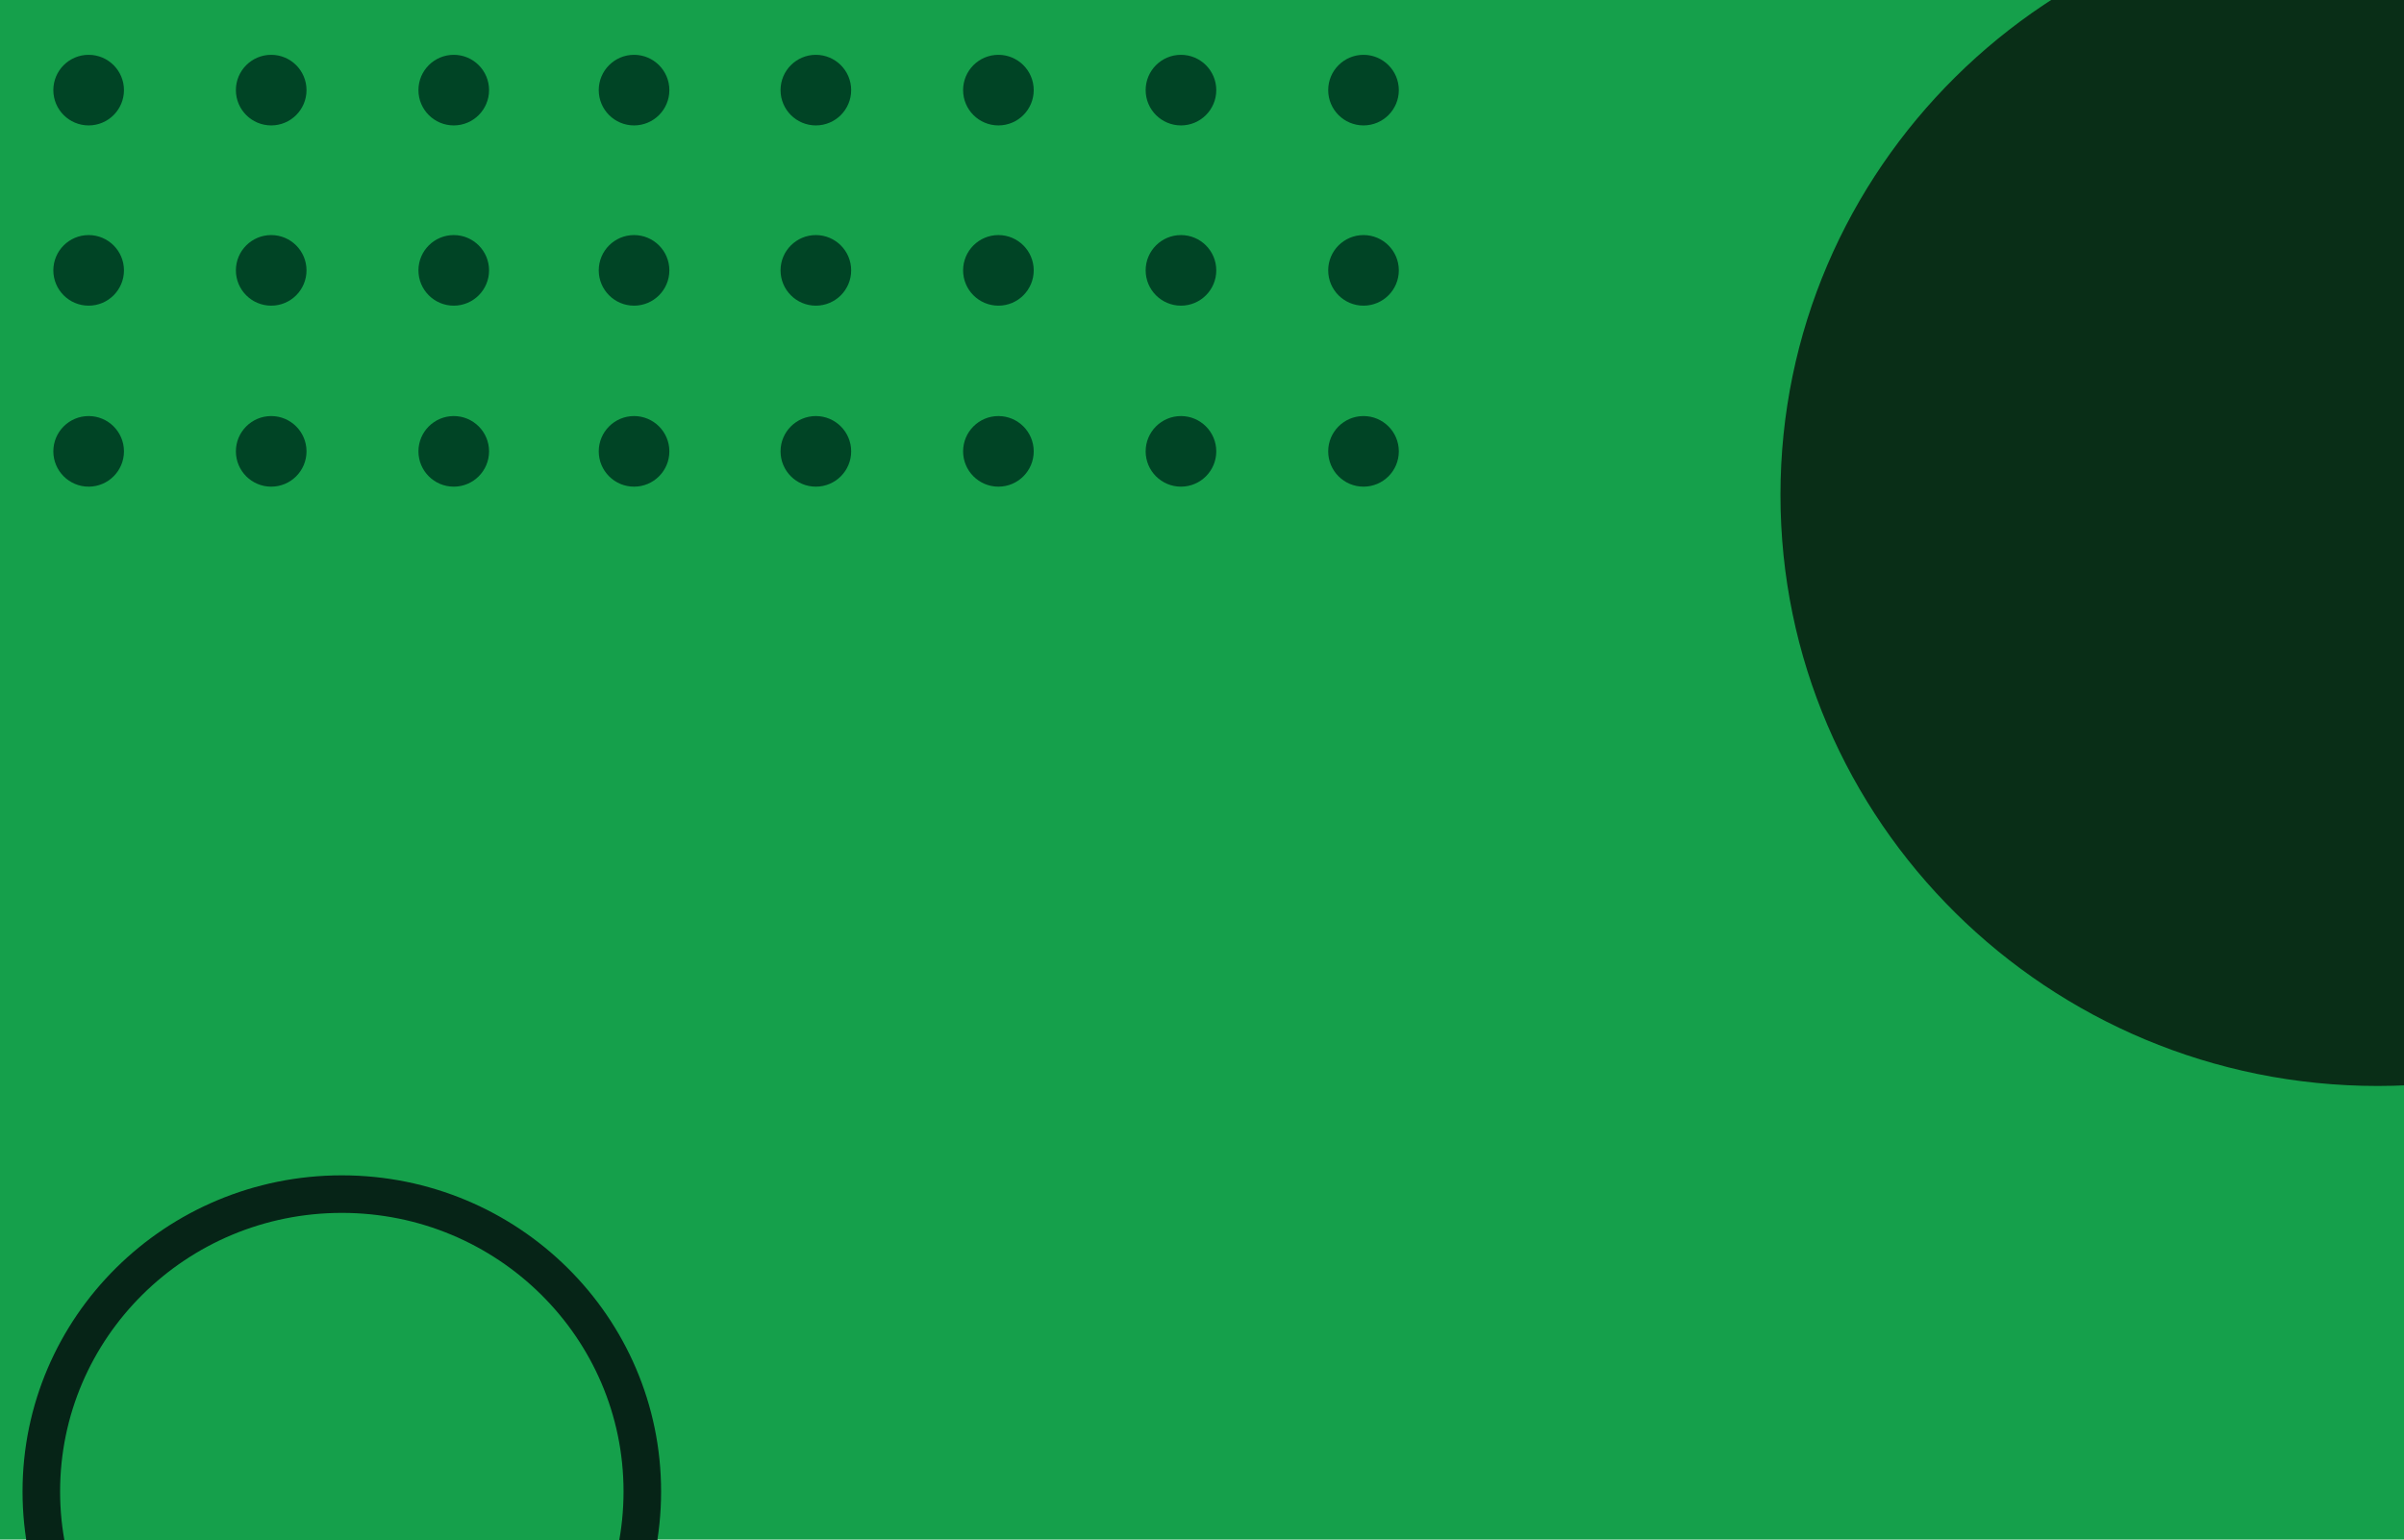
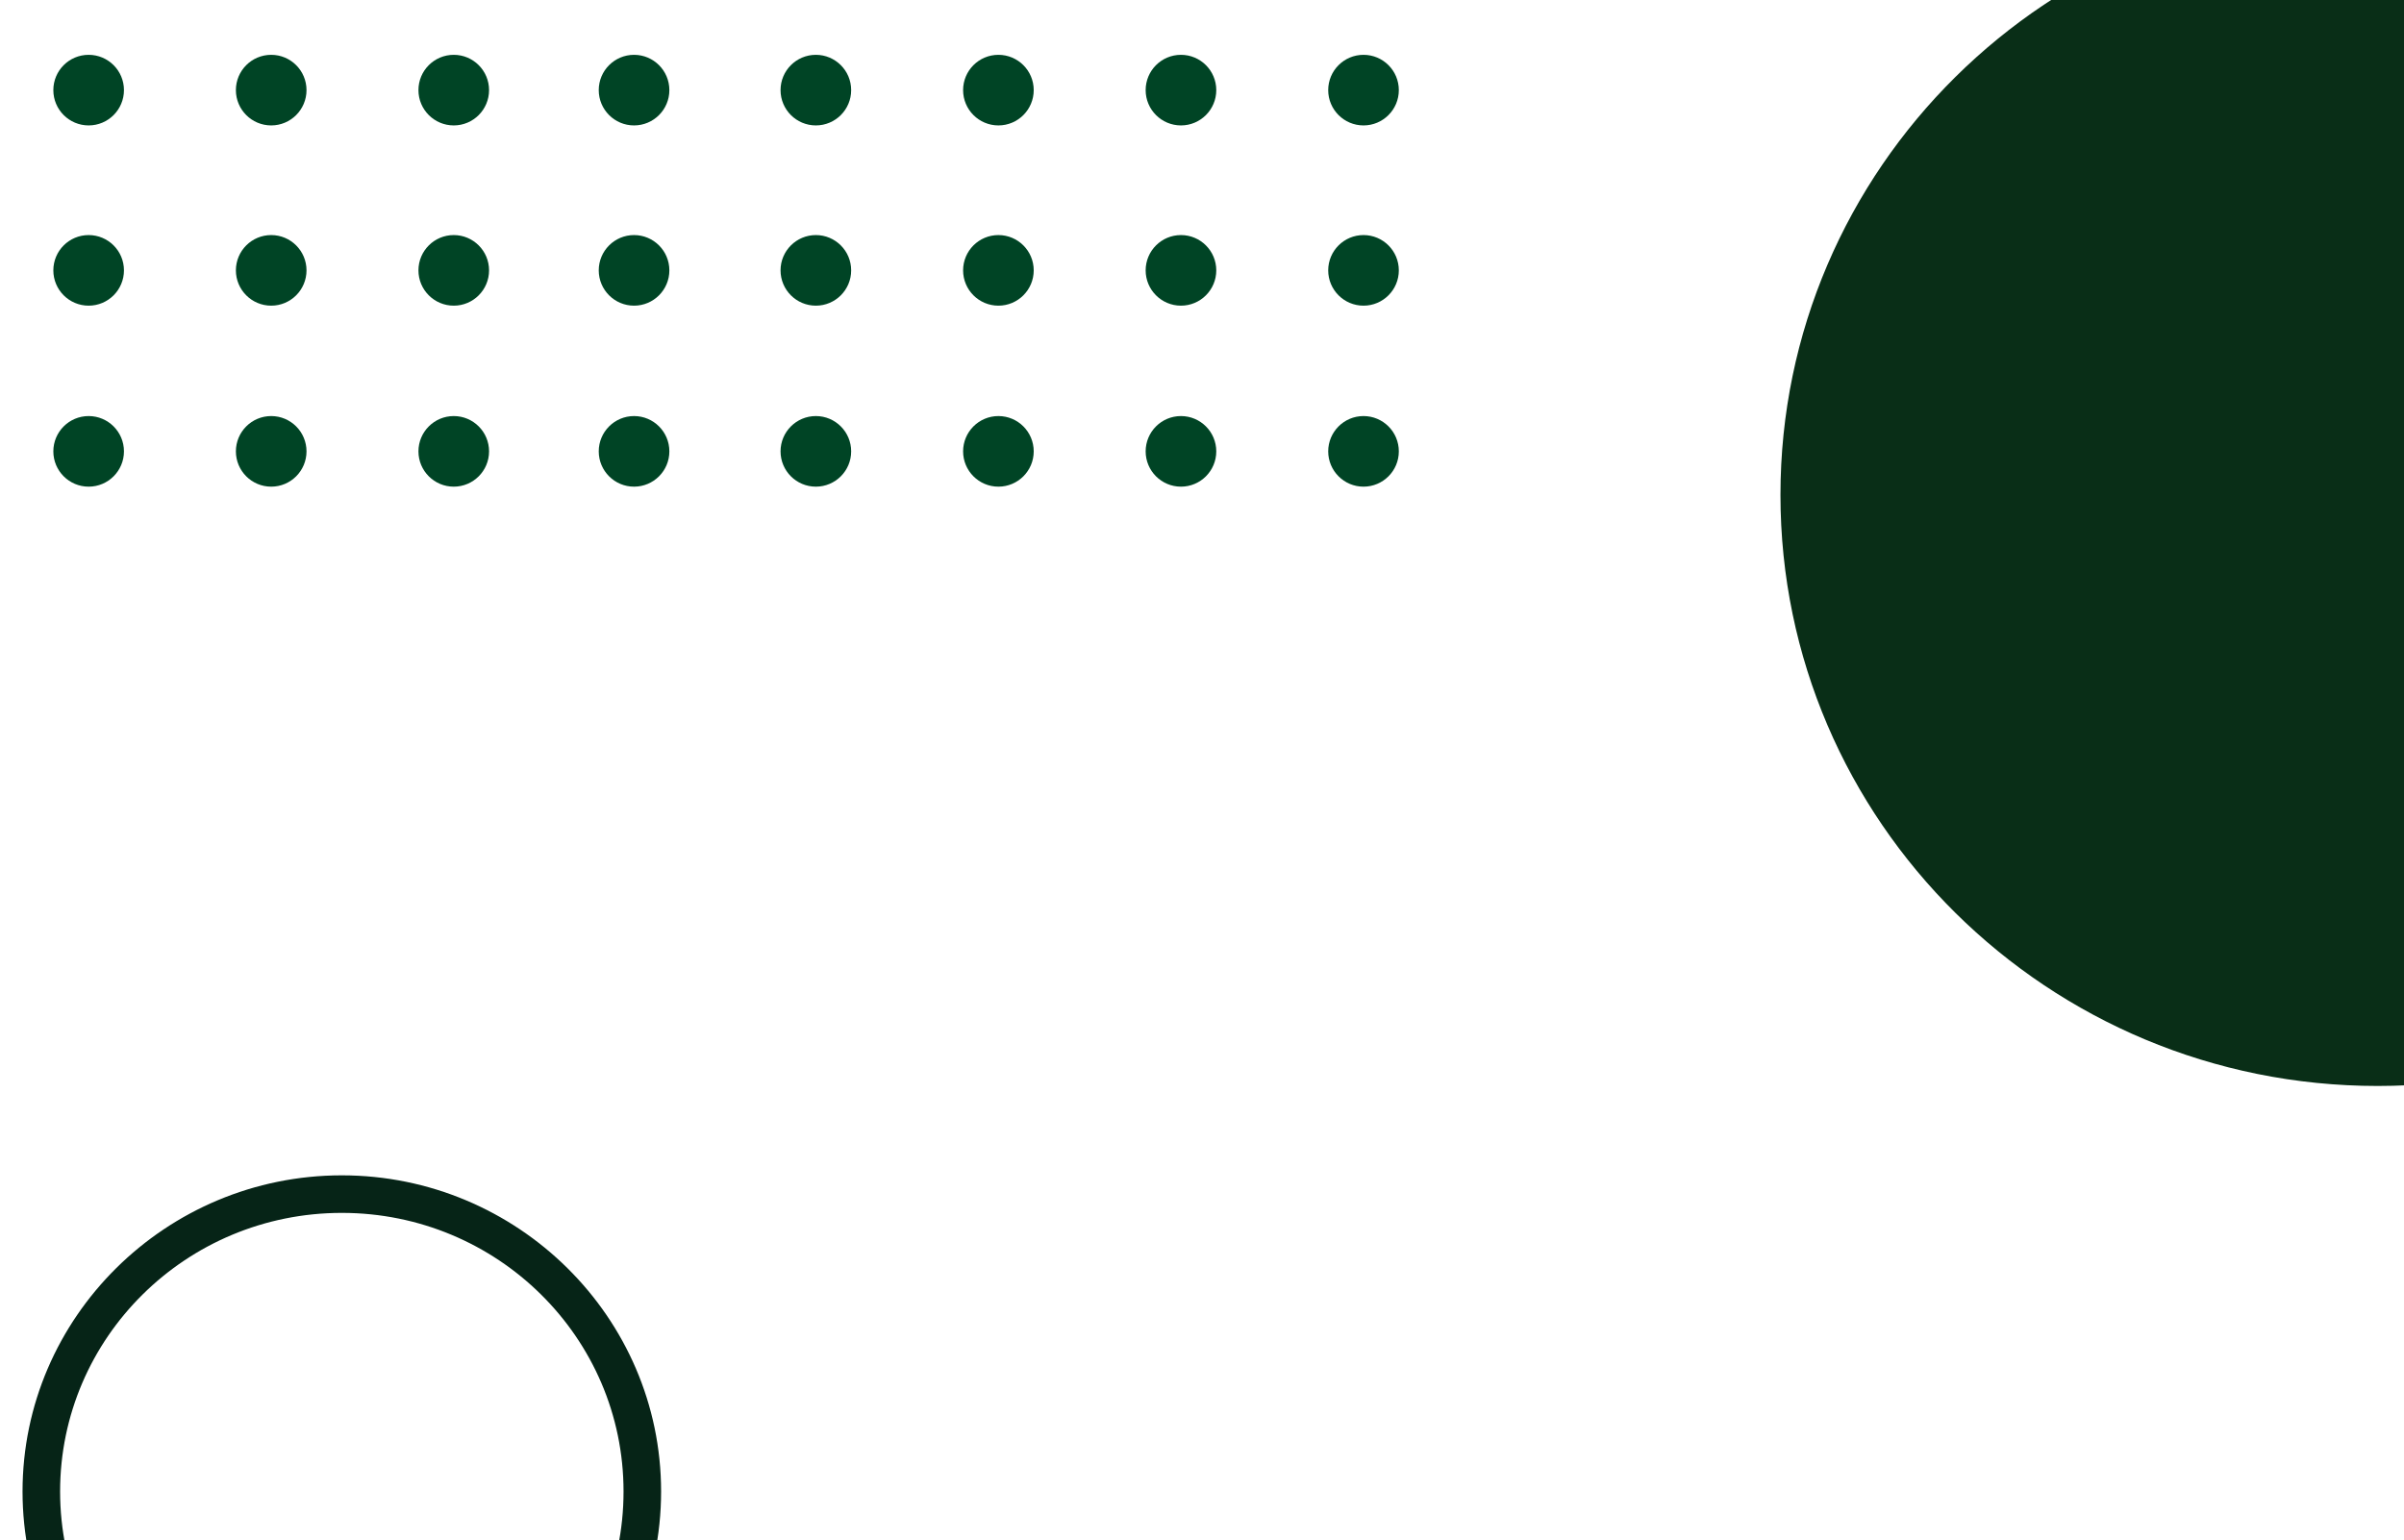
<svg xmlns="http://www.w3.org/2000/svg" version="1.1" id="Camada_1" x="0px" y="0px" viewBox="0 0 320 205" style="enable-background:new 0 0 320 205;" xml:space="preserve">
  <style type="text/css">
- 	.st0{fill:#15A04B;}
- 	.st1{fill:none;stroke:#062417;stroke-width:5;}
+ 	.st0{fill:none;}
+ 	.st1{fill:#062417;}
	.st2{fill:#092E17;}
	.st3{fill:#004425;}
</style>
-   <rect class="st0" width="320" height="205" />
  <ellipse class="st0" cx="45.5" cy="198.6" rx="42.5" ry="42.1" />
-   <ellipse class="st1" cx="45.5" cy="198.6" rx="40" ry="39.6" />
+   <path class="st1" d="M45.5,240.7C22.1,240.7,3,221.8,3,198.6s19.1-42.1,42.5-42.1S88,175.4,88,198.6S68.9,240.7,45.5,240.7z   M45.5,161.5C24.8,161.5,8,178.1,8,198.6s16.8,37.1,37.5,37.1S83,219.1,83,198.6S66.2,161.5,45.5,161.5z" />
  <ellipse class="st2" cx="316.5" cy="65.9" rx="79.5" ry="78.7" />
  <g>
    <circle class="st3" cx="60.4" cy="-12.1" r="4.7" />
    <circle class="st3" cx="60.4" cy="12" r="4.7" />
    <circle class="st3" cx="60.4" cy="36" r="4.7" />
    <circle class="st3" cx="60.4" cy="60.1" r="4.7" />
    <circle class="st3" cx="-36.7" cy="-12.1" r="4.7" />
    <circle class="st3" cx="-36.7" cy="12" r="4.7" />
    <circle class="st3" cx="-36.7" cy="36" r="4.7" />
    <circle class="st3" cx="-36.7" cy="60.1" r="4.7" />
    <circle class="st3" cx="11.8" cy="-12.1" r="4.7" />
    <circle class="st3" cx="11.8" cy="12" r="4.7" />
    <circle class="st3" cx="11.8" cy="36" r="4.7" />
    <circle class="st3" cx="11.8" cy="60.1" r="4.7" />
    <circle class="st3" cx="36.1" cy="-12.1" r="4.7" />
    <circle class="st3" cx="36.1" cy="12" r="4.7" />
    <circle class="st3" cx="36.1" cy="36" r="4.7" />
    <circle class="st3" cx="36.1" cy="60.1" r="4.7" />
    <circle class="st3" cx="-12.5" cy="-12.1" r="4.7" />
    <circle class="st3" cx="-12.5" cy="12" r="4.7" />
    <circle class="st3" cx="-12.5" cy="36" r="4.7" />
    <circle class="st3" cx="-12.5" cy="60.1" r="4.7" />
    <circle class="st3" cx="181.5" cy="-12.1" r="4.7" />
    <circle class="st3" cx="181.5" cy="12" r="4.7" />
    <circle class="st3" cx="181.5" cy="36" r="4.7" />
    <circle class="st3" cx="181.5" cy="60.1" r="4.7" />
    <circle class="st3" cx="84.4" cy="-12.1" r="4.7" />
    <circle class="st3" cx="84.4" cy="12" r="4.7" />
    <circle class="st3" cx="84.4" cy="36" r="4.7" />
    <circle class="st3" cx="84.4" cy="60.1" r="4.7" />
    <circle class="st3" cx="132.9" cy="-12.1" r="4.7" />
    <circle class="st3" cx="132.9" cy="12" r="4.7" />
    <circle class="st3" cx="132.9" cy="36" r="4.7" />
    <circle class="st3" cx="132.9" cy="60.1" r="4.7" />
    <circle class="st3" cx="157.2" cy="-12.1" r="4.7" />
    <circle class="st3" cx="157.2" cy="12" r="4.7" />
    <circle class="st3" cx="157.2" cy="36" r="4.7" />
    <circle class="st3" cx="157.2" cy="60.1" r="4.7" />
    <circle class="st3" cx="108.6" cy="-12.1" r="4.7" />
    <circle class="st3" cx="108.6" cy="12" r="4.7" />
    <circle class="st3" cx="108.6" cy="36" r="4.7" />
    <circle class="st3" cx="108.6" cy="60.1" r="4.7" />
  </g>
</svg>
